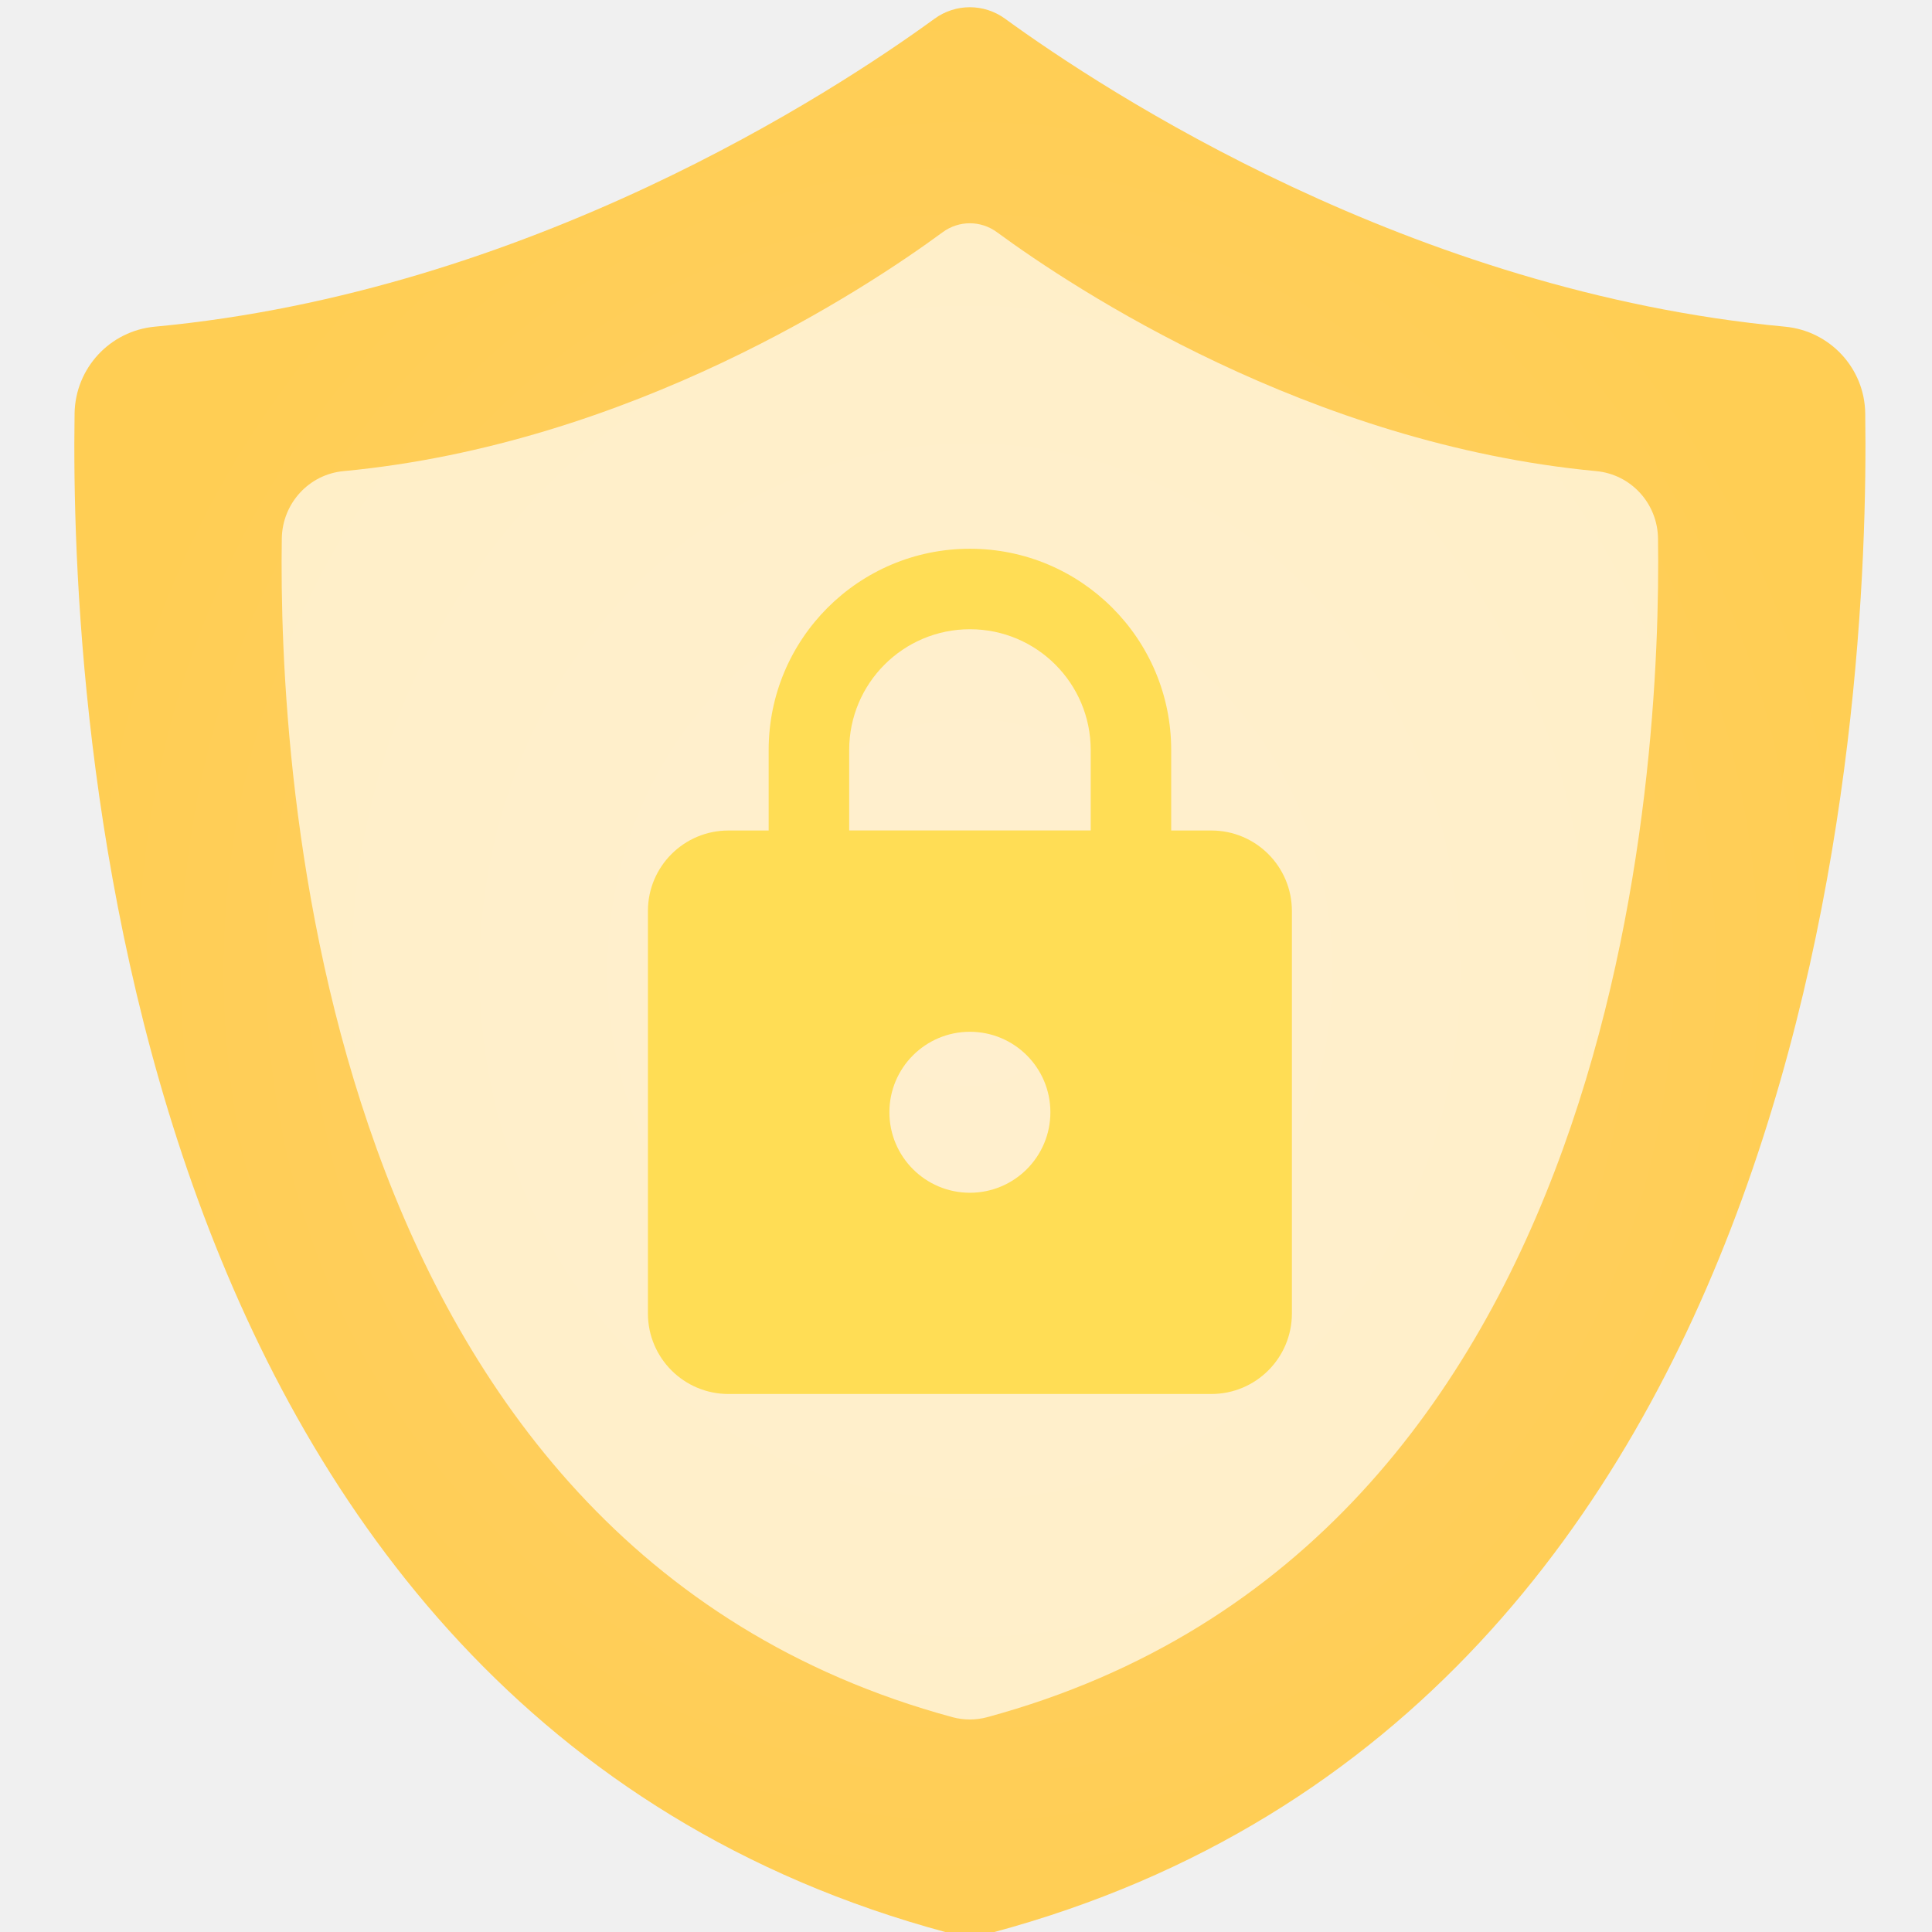
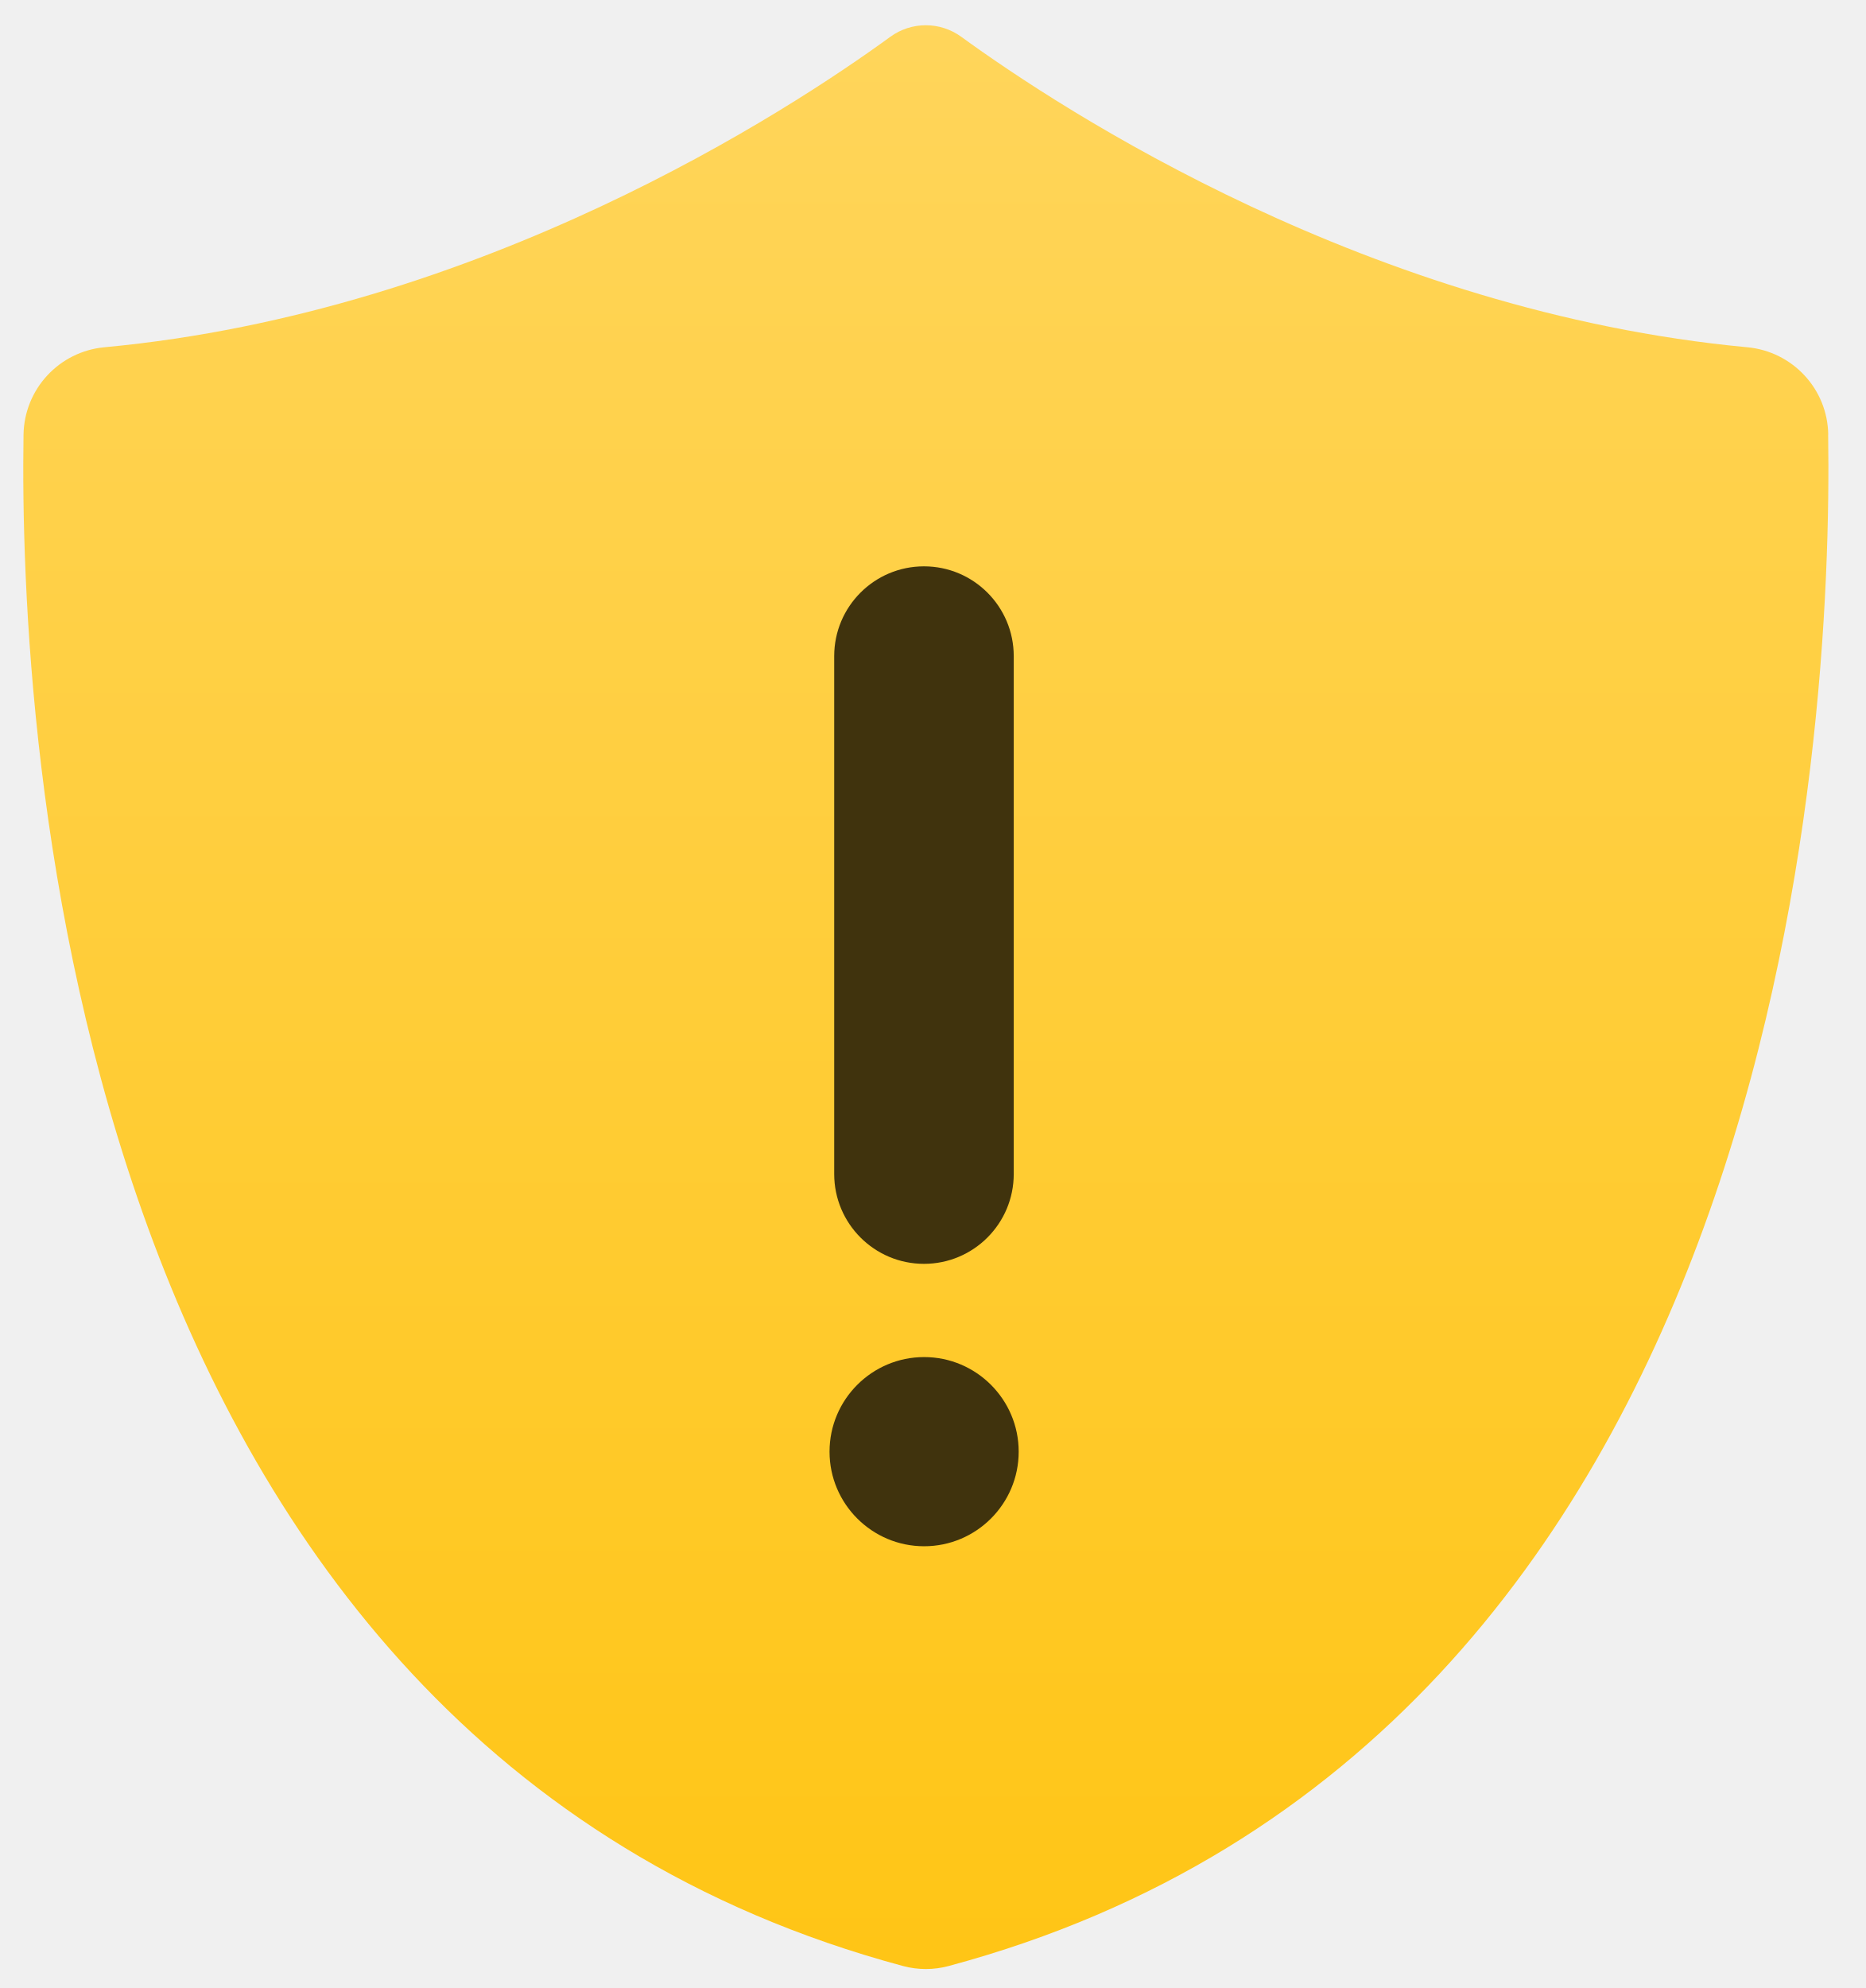
- <svg xmlns="http://www.w3.org/2000/svg" xmlns:ns2="http://www.openswatchbook.org/uri/2009/osb" xmlns:xlink="http://www.w3.org/1999/xlink" width="48" height="48" id="svg5453" version="1.1">
-   <defs id="defs5455">
-     <linearGradient id="linearGradient4143">
-       <stop id="stop4145" offset="0" style="stop-color:#197cf1;stop-opacity:1" />
-       <stop id="stop4147" offset="1" style="stop-color:#20bcfa;stop-opacity:1" />
+ <svg xmlns="http://www.w3.org/2000/svg" width="46" height="49" viewBox="0 0 46 49" fill="none">
+   <path d="M45.07 10.712C45.055 9.589 44.191 8.662 43.073 8.559C33.782 7.688 26.199 2.725 23.699 0.908C23.177 0.527 22.469 0.527 21.947 0.908C19.451 2.725 11.869 7.691 2.577 8.559C1.459 8.662 0.599 9.589 0.58 10.712C0.468 18.041 1.644 42.92 22.265 48.459C22.631 48.557 23.017 48.557 23.383 48.459C44.002 42.928 45.18 18.037 45.068 10.712" fill="url(#paint0_linear_67_37)" />
+   <path d="M20.565 16.172V28.937C20.565 30.159 21.556 31.151 22.778 31.151C24 31.151 24.991 30.159 24.991 28.937V16.172C24.991 14.95 24 13.959 22.778 13.959C21.556 13.959 20.565 14.95 20.565 16.172Z" fill="#40330D" />
+   <path d="M22.782 33.449C21.496 33.449 20.45 34.495 20.45 35.781C20.45 37.066 21.496 38.112 22.782 38.112C24.067 38.112 25.113 37.067 25.113 35.781C25.113 34.495 24.067 33.449 22.782 33.449Z" fill="#40330D" />
+   <defs>
+     <linearGradient id="paint0_linear_67_37" x1="-621.828" y1="48.794" x2="-621.828" y2="0.491" gradientUnits="userSpaceOnUse">
+       <stop stop-color="#FFC515" />
+       <stop offset="1" stop-color="#FFD55B" />
    </linearGradient>
-     <linearGradient xlink:href="#linearGradient4143" id="linearGradient4889" x1="34.902" y1="490.625" x2="946.349" y2="490.625" gradientUnits="userSpaceOnUse" />
-     <linearGradient ns2:paint="gradient" id="linearGradient4207">
-       <stop id="stop3371" offset="0" style="stop-color:#3498db;stop-opacity:1;" />
-       <stop id="stop3373" offset="1" style="stop-color:#3498db;stop-opacity:0;" />
-     </linearGradient>
-     <linearGradient xlink:href="#linearGradient4143" id="linearGradient4951" gradientUnits="userSpaceOnUse" x1="34.902" y1="490.625" x2="946.349" y2="490.625" />
-     <linearGradient xlink:href="#linearGradient4143" id="linearGradient4953" gradientUnits="userSpaceOnUse" x1="34.902" y1="490.625" x2="946.349" y2="490.625" />
-     <linearGradient xlink:href="#linearGradient4143" id="linearGradient4949" gradientUnits="userSpaceOnUse" x1="34.902" y1="490.625" x2="946.349" y2="490.625" />
-     <linearGradient xlink:href="#linearGradient4143" id="linearGradient4342" gradientUnits="userSpaceOnUse" x1="34.902" y1="490.625" x2="946.349" y2="490.625" />
-     <linearGradient id="linearGradient4851">
-       <stop id="stop4853" offset="0" style="stop-color:#474a4d;stop-opacity:1" />
-       <stop id="stop4855" offset="1" style="stop-color:#a5aaae;stop-opacity:1" />
-     </linearGradient>
-     <linearGradient id="linearGradient5263">
-       <stop id="stop5265" style="stop-color:#a0d5ff;stop-opacity:1" offset="0" />
-       <stop id="stop5267" style="stop-color:#a0d5ff;stop-opacity:1" offset="1" />
-     </linearGradient>
-     <clipPath id="clipPath4458">
-       <path id="use4460" d="m 69.626,12.145 -0.052,0 c -22.727,-0.292 -46.472,4.077 -46.709,4.122 -2.424,0.451 -4.946,2.974 -5.397,5.397 -0.044,0.237 -4.414,23.983 -4.122,46.71 -0.292,22.777 4.078,46.523 4.122,46.761 0.451,2.423 2.974,4.945 5.398,5.398 0.237,0.044 23.982,4.413 46.709,4.121 22.779,0.292 46.524,-4.077 46.761,-4.121 2.423,-0.452 4.946,-2.976 5.398,-5.399 0.044,-0.236 4.413,-23.981 4.121,-46.709 0.292,-22.777 -4.077,-46.523 -4.121,-46.761 -0.453,-2.423 -2.976,-4.946 -5.398,-5.397 -0.238,-0.045 -23.984,-4.414 -46.71,-4.122 z" />
-     </clipPath>
-     <linearGradient id="linearGradient4237">
-       <stop id="stop4239" style="stop-color:#ff594d;stop-opacity:1" offset="0" />
-       <stop id="stop4241" style="stop-color:#ff7f76;stop-opacity:1" offset="1" />
-     </linearGradient>
-     <linearGradient id="linearGradient4210">
-       <stop offset="0" style="stop-color:#ff584c;stop-opacity:1" id="stop4212" />
-       <stop offset="1" style="stop-color:#ff8077;stop-opacity:1" id="stop4214" />
-     </linearGradient>
-     <linearGradient id="linearGradient4179">
-       <stop id="stop4181" style="stop-color:#ffee5e;stop-opacity:1" offset="0" />
-       <stop id="stop4183" style="stop-color:#feff8b;stop-opacity:1" offset="1" />
-     </linearGradient>
-     <linearGradient id="linearGradient4210-3">
-       <stop id="stop4212-1" style="stop-color:#ffce69;stop-opacity:1" offset="0" />
-       <stop id="stop4214-6" style="stop-color:#ffce54;stop-opacity:1" offset="1" />
-     </linearGradient>
-     <linearGradient id="linearGradient4237-0">
-       <stop offset="0" style="stop-color:#ffee5e;stop-opacity:1" id="stop4239-8" />
-       <stop offset="1" style="stop-color:#feff9f;stop-opacity:1" id="stop4241-9" />
-     </linearGradient>
-     <linearGradient id="linearGradient4237-2">
-       <stop offset="0" style="stop-color:#ffa0a6;stop-opacity:1" id="stop4239-7" />
-       <stop offset="1" style="stop-color:#ffa0a5;stop-opacity:1" id="stop4241-2" />
-     </linearGradient>
-     <linearGradient id="linearGradient8311">
-       <stop id="stop8313" style="stop-color:#ce89ff;stop-opacity:1" offset="0" />
-       <stop id="stop8315" style="stop-color:#e898ff;stop-opacity:1" offset="1" />
-     </linearGradient>
-     <linearGradient id="linearGradient4237-8">
-       <stop offset="0" style="stop-color:#cf8aff;stop-opacity:1" id="stop4239-2" />
-       <stop offset="1" style="stop-color:#eaa0ff;stop-opacity:1" id="stop4241-3" />
-     </linearGradient>
-     <linearGradient id="linearGradient8311-3">
-       <stop id="stop8313-0" style="stop-color:#ffcc6b;stop-opacity:1" offset="0" />
-       <stop id="stop8315-1" style="stop-color:#ffcf98;stop-opacity:1" offset="1" />
-     </linearGradient>
-     <linearGradient id="linearGradient4237-3">
-       <stop offset="0" style="stop-color:#ffcc6e;stop-opacity:1" id="stop4239-0" />
-       <stop offset="1" style="stop-color:#ffe4a0;stop-opacity:1" id="stop4241-7" />
-     </linearGradient>
-     <linearGradient id="linearGradient8311-31">
-       <stop id="stop8313-2" style="stop-color:#f089ff;stop-opacity:1" offset="0" />
-       <stop id="stop8315-6" style="stop-color:#ffadea;stop-opacity:1" offset="1" />
-     </linearGradient>
-     <linearGradient id="linearGradient4237-6">
-       <stop offset="0" style="stop-color:#f18bfe;stop-opacity:1" id="stop4239-22" />
-       <stop offset="1" style="stop-color:#fcc3ff;stop-opacity:1" id="stop4241-0" />
-     </linearGradient>
-     <linearGradient id="linearGradient8467">
-       <stop offset="0" style="stop-color:#b9b9b9;stop-opacity:1" id="stop8469" />
-       <stop offset="1" style="stop-color:#d1d1d1;stop-opacity:1" id="stop8471" />
-     </linearGradient>
-     <linearGradient id="linearGradient8311-5">
-       <stop id="stop8313-7" style="stop-color:#b9b9b9;stop-opacity:1" offset="0" />
-       <stop id="stop8315-3" style="stop-color:#d2d2d2;stop-opacity:1" offset="1" />
-     </linearGradient>
-     <linearGradient id="linearGradient4237-4">
-       <stop offset="0" style="stop-color:#bababa;stop-opacity:1" id="stop4239-9" />
-       <stop offset="1" style="stop-color:#c8c8c8;stop-opacity:1" id="stop4241-37" />
-     </linearGradient>
-     <linearGradient id="linearGradient8467-7">
-       <stop offset="0" style="stop-color:#3ec896;stop-opacity:1" id="stop8469-4" />
-       <stop offset="1" style="stop-color:#66d9af;stop-opacity:1" id="stop8471-7" />
-     </linearGradient>
-     <linearGradient id="linearGradient8311-1">
-       <stop id="stop8313-9" style="stop-color:#494949;stop-opacity:1" offset="0" />
-       <stop id="stop8315-5" style="stop-color:#616774;stop-opacity:1" offset="1" />
-     </linearGradient>
-     <linearGradient gradientUnits="userSpaceOnUse" gradientTransform="scale(1.128802,0.8858951)" x1="209.957" y1="0" x2="209.957" y2="116.694" id="linearGradient-1">
-       <stop stop-color="#A7A7A7" offset="0%" id="stop4884" />
-       <stop stop-color="#8D8D8D" offset="100%" id="stop4886" />
-     </linearGradient>
-     <linearGradient gradientUnits="userSpaceOnUse" gradientTransform="scale(1.227981,0.8143451)" x1="193" y1="411.584" x2="193" y2="105.4" id="linearGradient-2">
-       <stop stop-color="#707070" offset="0%" id="stop4889" />
-       <stop stop-color="#ABABAB" offset="100%" id="stop4891" />
-     </linearGradient>
-     <linearGradient gradientUnits="userSpaceOnUse" gradientTransform="scale(1.227981,0.8143451)" x1="193" y1="70.609" x2="193" y2="457.423" id="linearGradient-3">
-       <stop stop-color="#000000" stop-opacity="0" offset="0%" id="stop4894" />
-       <stop stop-color="#000000" stop-opacity="0.19" offset="100%" id="stop4896" />
-     </linearGradient>
-     <linearGradient id="linearGradient4232">
-       <stop id="stop4234" offset="0" style="stop-color:#333333;stop-opacity:1" />
-       <stop id="stop4236" offset="1" style="stop-color:#353535;stop-opacity:1" />
-     </linearGradient>
-     <linearGradient id="linearGradient4172">
-       <stop style="stop-color:#3dc796;stop-opacity:1" offset="0" id="stop4174" />
-       <stop style="stop-color:#57d68d;stop-opacity:1" offset="1" id="stop4176" />
-     </linearGradient>
-     <linearGradient id="linearGradient4233">
-       <stop id="stop4235" offset="0" style="stop-color:#212121;stop-opacity:1" />
-       <stop id="stop4237" offset="1" style="stop-color:#1d2022;stop-opacity:0" />
-     </linearGradient>
-     <linearGradient id="linearGradient8467-6">
-       <stop offset="0" style="stop-color:#56d8d1;stop-opacity:1" id="stop8469-5" />
-       <stop offset="1" style="stop-color:#9df7ee;stop-opacity:1" id="stop8471-8" />
-     </linearGradient>
-     <linearGradient id="linearGradient8311-10">
-       <stop id="stop8313-3" style="stop-color:#55d8d1;stop-opacity:1" offset="0" />
-       <stop id="stop8315-8" style="stop-color:#66efe7;stop-opacity:1" offset="1" />
-     </linearGradient>
-     <linearGradient id="linearGradient8467-8">
-       <stop offset="0" style="stop-color:#dea679;stop-opacity:1" id="stop8469-9" />
-       <stop offset="1" style="stop-color:#f7d19d;stop-opacity:1" id="stop8471-2" />
-     </linearGradient>
-     <linearGradient id="linearGradient8311-0">
-       <stop id="stop8313-90" style="stop-color:#dda579;stop-opacity:1" offset="0" />
-       <stop id="stop8315-88" style="stop-color:#f3bc87;stop-opacity:1" offset="1" />
-     </linearGradient>
-     <linearGradient id="linearGradient8467-2">
-       <stop offset="0" style="stop-color:#5fa4d5;stop-opacity:1" id="stop8469-6" />
-       <stop offset="1" style="stop-color:#9dc9f7;stop-opacity:1" id="stop8471-5" />
-     </linearGradient>
-     <linearGradient id="linearGradient8311-06">
-       <stop id="stop8313-6" style="stop-color:#5fa3d4;stop-opacity:1" offset="0" />
-       <stop id="stop8315-2" style="stop-color:#6bb9ff;stop-opacity:1" offset="1" />
-     </linearGradient>
-     <clipPath id="clipPath4458-7">
-       <path style="fill:url(#linearGradient4580);fill-opacity:1" id="use4460-2" d="m 69.626,12.145 -0.052,0 c -22.727,-0.292 -46.472,4.077 -46.709,4.122 -2.424,0.451 -4.946,2.974 -5.397,5.397 -0.044,0.237 -4.414,23.983 -4.122,46.71 -0.292,22.777 4.078,46.523 4.122,46.761 0.451,2.423 2.974,4.945 5.398,5.398 0.237,0.044 23.982,4.413 46.709,4.121 22.779,0.292 46.524,-4.077 46.761,-4.121 2.423,-0.452 4.946,-2.976 5.398,-5.399 0.044,-0.236 4.413,-23.981 4.121,-46.709 0.292,-22.777 -4.077,-46.523 -4.121,-46.761 -0.453,-2.423 -2.976,-4.946 -5.398,-5.397 -0.238,-0.045 -23.984,-4.414 -46.71,-4.122 z" />
-     </clipPath>
-     <linearGradient id="linearGradient5263-5">
-       <stop offset="0" style="stop-color:#ffffff;stop-opacity:0" id="stop5265-4" />
-       <stop offset="1" style="stop-color:#d5edff;stop-opacity:1" id="stop5267-0" />
-     </linearGradient>
-     <clipPath id="clipPath4458-4">
-       <path d="m 69.626,12.145 -0.052,0 c -22.727,-0.292 -46.472,4.077 -46.709,4.122 -2.424,0.451 -4.946,2.974 -5.397,5.397 -0.044,0.237 -4.414,23.983 -4.122,46.71 -0.292,22.777 4.078,46.523 4.122,46.761 0.451,2.423 2.974,4.945 5.398,5.398 0.237,0.044 23.982,4.413 46.709,4.121 22.779,0.292 46.524,-4.077 46.761,-4.121 2.423,-0.452 4.946,-2.976 5.398,-5.399 0.044,-0.236 4.413,-23.981 4.121,-46.709 0.292,-22.777 -4.077,-46.523 -4.121,-46.761 -0.453,-2.423 -2.976,-4.946 -5.398,-5.397 -0.238,-0.045 -23.984,-4.414 -46.71,-4.122 z" id="use4460-26" />
-     </clipPath>
-     <clipPath id="clipPath4458-7-1">
-       <path id="use4460-2-2" d="m 69.626,12.145 -0.052,0 c -22.727,-0.292 -46.472,4.077 -46.709,4.122 -2.424,0.451 -4.946,2.974 -5.397,5.397 -0.044,0.237 -4.414,23.983 -4.122,46.71 -0.292,22.777 4.078,46.523 4.122,46.761 0.451,2.423 2.974,4.945 5.398,5.398 0.237,0.044 23.982,4.413 46.709,4.121 22.779,0.292 46.524,-4.077 46.761,-4.121 2.423,-0.452 4.946,-2.976 5.398,-5.399 0.044,-0.236 4.413,-23.981 4.121,-46.709 0.292,-22.777 -4.077,-46.523 -4.121,-46.761 -0.453,-2.423 -2.976,-4.946 -5.398,-5.397 -0.238,-0.045 -23.984,-4.414 -46.71,-4.122 z" />
-     </clipPath>
-     <clipPath id="clipPath4458-7-5">
-       <path id="use4460-2-5" d="m 69.626,12.145 -0.052,0 c -22.727,-0.292 -46.472,4.077 -46.709,4.122 -2.424,0.451 -4.946,2.974 -5.397,5.397 -0.044,0.237 -4.414,23.983 -4.122,46.71 -0.292,22.777 4.078,46.523 4.122,46.761 0.451,2.423 2.974,4.945 5.398,5.398 0.237,0.044 23.982,4.413 46.709,4.121 22.779,0.292 46.524,-4.077 46.761,-4.121 2.423,-0.452 4.946,-2.976 5.398,-5.399 0.044,-0.236 4.413,-23.981 4.121,-46.709 0.292,-22.777 -4.077,-46.523 -4.121,-46.761 -0.453,-2.423 -2.976,-4.946 -5.398,-5.397 -0.238,-0.045 -23.984,-4.414 -46.71,-4.122 z" />
-     </clipPath>
-     <linearGradient id="linearGradient4422">
-       <stop id="stop4424" offset="0" style="stop-color:#197ff1;stop-opacity:1" />
-       <stop id="stop4426" offset="1" style="stop-color:#21c6fb;stop-opacity:1" />
-     </linearGradient>
-     <linearGradient id="linearGradient4256">
-       <stop style="stop-color:#8cbdf8;stop-opacity:1;" offset="0" id="stop4258" />
-       <stop style="stop-color:#d5e8ff;stop-opacity:1;" offset="1" id="stop4260" />
-     </linearGradient>
-     <linearGradient id="linearGradient4232-2">
-       <stop style="stop-color:#3889e9;stop-opacity:1" offset="0" id="stop4234-0" />
-       <stop style="stop-color:#5ea5fb;stop-opacity:1" offset="1" id="stop4236-5" />
-     </linearGradient>
-     <clipPath id="clipPath4458-34">
-       <path id="use4460-4" d="m 69.626,12.145 -0.052,0 c -22.727,-0.292 -46.472,4.077 -46.709,4.122 -2.424,0.451 -4.946,2.974 -5.397,5.397 -0.044,0.237 -4.414,23.983 -4.122,46.71 -0.292,22.777 4.078,46.523 4.122,46.761 0.451,2.423 2.974,4.945 5.398,5.398 0.237,0.044 23.982,4.413 46.709,4.121 22.779,0.292 46.524,-4.077 46.761,-4.121 2.423,-0.452 4.946,-2.976 5.398,-5.399 0.044,-0.236 4.413,-23.981 4.121,-46.709 0.292,-22.777 -4.077,-46.523 -4.121,-46.761 -0.453,-2.423 -2.976,-4.946 -5.398,-5.397 -0.238,-0.045 -23.984,-4.414 -46.71,-4.122 z" />
-     </clipPath>
-     <linearGradient id="linearGradient8467-5">
-       <stop offset="0" style="stop-color:#d3d3d3;stop-opacity:1" id="stop8469-7" />
-       <stop offset="1" style="stop-color:#fcf9f9;stop-opacity:1" id="stop8471-0" />
-     </linearGradient>
-     <linearGradient id="linearGradient4232-7">
-       <stop id="stop4234-6" offset="0" style="stop-color:#373a3d;stop-opacity:1" />
-       <stop id="stop4236-2" offset="1" style="stop-color:#727273;stop-opacity:1" />
-     </linearGradient>
-     <linearGradient id="linearGradient4422-5">
-       <stop id="stop4424-7" offset="0" style="stop-color:#2971c3;stop-opacity:1" />
-       <stop id="stop4426-6" offset="1" style="stop-color:#5ea5fb;stop-opacity:1" />
-     </linearGradient>
-     <clipPath id="clipPath4458-3">
-       <path id="use4460-7" d="m 69.626,12.145 -0.052,0 c -22.727,-0.292 -46.472,4.077 -46.709,4.122 -2.424,0.451 -4.946,2.974 -5.397,5.397 -0.044,0.237 -4.414,23.983 -4.122,46.71 -0.292,22.777 4.078,46.523 4.122,46.761 0.451,2.423 2.974,4.945 5.398,5.398 0.237,0.044 23.982,4.413 46.709,4.121 22.779,0.292 46.524,-4.077 46.761,-4.121 2.423,-0.452 4.946,-2.976 5.398,-5.399 0.044,-0.236 4.413,-23.981 4.121,-46.709 0.292,-22.777 -4.077,-46.523 -4.121,-46.761 -0.453,-2.423 -2.976,-4.946 -5.398,-5.397 -0.238,-0.045 -23.984,-4.414 -46.71,-4.122 z" />
-     </clipPath>
-     <clipPath id="clipPath4458-6">
-       <path id="use4460-3" d="m 69.626,12.145 -0.052,0 c -22.727,-0.292 -46.472,4.077 -46.709,4.122 -2.424,0.451 -4.946,2.974 -5.397,5.397 -0.044,0.237 -4.414,23.983 -4.122,46.71 -0.292,22.777 4.078,46.523 4.122,46.761 0.451,2.423 2.974,4.945 5.398,5.398 0.237,0.044 23.982,4.413 46.709,4.121 22.779,0.292 46.524,-4.077 46.761,-4.121 2.423,-0.452 4.946,-2.976 5.398,-5.399 0.044,-0.236 4.413,-23.981 4.121,-46.709 0.292,-22.777 -4.077,-46.523 -4.121,-46.761 -0.453,-2.423 -2.976,-4.946 -5.398,-5.397 -0.238,-0.045 -23.984,-4.414 -46.71,-4.122 z" />
-     </clipPath>
-     <clipPath id="clipPath4458-7-18">
-       <path d="m 69.626,12.145 -0.052,0 c -22.727,-0.292 -46.472,4.077 -46.709,4.122 -2.424,0.451 -4.946,2.974 -5.397,5.397 -0.044,0.237 -4.414,23.983 -4.122,46.71 -0.292,22.777 4.078,46.523 4.122,46.761 0.451,2.423 2.974,4.945 5.398,5.398 0.237,0.044 23.982,4.413 46.709,4.121 22.779,0.292 46.524,-4.077 46.761,-4.121 2.423,-0.452 4.946,-2.976 5.398,-5.399 0.044,-0.236 4.413,-23.981 4.121,-46.709 0.292,-22.777 -4.077,-46.523 -4.121,-46.761 -0.453,-2.423 -2.976,-4.946 -5.398,-5.397 -0.238,-0.045 -23.984,-4.414 -46.71,-4.122 z" id="use4460-2-3" style="fill:url(#linearGradient4580);fill-opacity:1" />
-     </clipPath>
-     <linearGradient y2="538.997" x2="409.334" y1="538.997" x1="398.31" gradientUnits="userSpaceOnUse" id="linearGradient4580" xlink:href="#linearGradient8467" />
-     <clipPath id="clipPath4458-4-2">
-       <path d="m 69.626,12.145 -0.052,0 c -22.727,-0.292 -46.472,4.077 -46.709,4.122 -2.424,0.451 -4.946,2.974 -5.397,5.397 -0.044,0.237 -4.414,23.983 -4.122,46.71 -0.292,22.777 4.078,46.523 4.122,46.761 0.451,2.423 2.974,4.945 5.398,5.398 0.237,0.044 23.982,4.413 46.709,4.121 22.779,0.292 46.524,-4.077 46.761,-4.121 2.423,-0.452 4.946,-2.976 5.398,-5.399 0.044,-0.236 4.413,-23.981 4.121,-46.709 0.292,-22.777 -4.077,-46.523 -4.121,-46.761 -0.453,-2.423 -2.976,-4.946 -5.398,-5.397 -0.238,-0.045 -23.984,-4.414 -46.71,-4.122 z" id="use4460-26-4" />
-     </clipPath>
-     <clipPath id="clipPath4458-7-1-5">
-       <path id="use4460-2-2-8" d="m 69.626,12.145 -0.052,0 c -22.727,-0.292 -46.472,4.077 -46.709,4.122 -2.424,0.451 -4.946,2.974 -5.397,5.397 -0.044,0.237 -4.414,23.983 -4.122,46.71 -0.292,22.777 4.078,46.523 4.122,46.761 0.451,2.423 2.974,4.945 5.398,5.398 0.237,0.044 23.982,4.413 46.709,4.121 22.779,0.292 46.524,-4.077 46.761,-4.121 2.423,-0.452 4.946,-2.976 5.398,-5.399 0.044,-0.236 4.413,-23.981 4.121,-46.709 0.292,-22.777 -4.077,-46.523 -4.121,-46.761 -0.453,-2.423 -2.976,-4.946 -5.398,-5.397 -0.238,-0.045 -23.984,-4.414 -46.71,-4.122 z" />
-     </clipPath>
-     <clipPath id="clipPath4458-7-5-6">
-       <path id="use4460-2-5-7" d="m 69.626,12.145 -0.052,0 c -22.727,-0.292 -46.472,4.077 -46.709,4.122 -2.424,0.451 -4.946,2.974 -5.397,5.397 -0.044,0.237 -4.414,23.983 -4.122,46.71 -0.292,22.777 4.078,46.523 4.122,46.761 0.451,2.423 2.974,4.945 5.398,5.398 0.237,0.044 23.982,4.413 46.709,4.121 22.779,0.292 46.524,-4.077 46.761,-4.121 2.423,-0.452 4.946,-2.976 5.398,-5.399 0.044,-0.236 4.413,-23.981 4.121,-46.709 0.292,-22.777 -4.077,-46.523 -4.121,-46.761 -0.453,-2.423 -2.976,-4.946 -5.398,-5.397 -0.238,-0.045 -23.984,-4.414 -46.71,-4.122 z" />
-     </clipPath>
-     <linearGradient gradientUnits="userSpaceOnUse" y2="543.798" x2="400.571" y1="548.798" x1="400.571" id="linearGradient4588" xlink:href="#linearGradient4851" />
-     <clipPath id="clipPath4458-34-3">
-       <path id="use4460-4-9" d="m 69.626,12.145 -0.052,0 c -22.727,-0.292 -46.472,4.077 -46.709,4.122 -2.424,0.451 -4.946,2.974 -5.397,5.397 -0.044,0.237 -4.414,23.983 -4.122,46.71 -0.292,22.777 4.078,46.523 4.122,46.761 0.451,2.423 2.974,4.945 5.398,5.398 0.237,0.044 23.982,4.413 46.709,4.121 22.779,0.292 46.524,-4.077 46.761,-4.121 2.423,-0.452 4.946,-2.976 5.398,-5.399 0.044,-0.236 4.413,-23.981 4.121,-46.709 0.292,-22.777 -4.077,-46.523 -4.121,-46.761 -0.453,-2.423 -2.976,-4.946 -5.398,-5.397 -0.238,-0.045 -23.984,-4.414 -46.71,-4.122 z" />
-     </clipPath>
-     <clipPath id="clipPath4458-3-8">
-       <path id="use4460-7-3" d="m 69.626,12.145 -0.052,0 c -22.727,-0.292 -46.472,4.077 -46.709,4.122 -2.424,0.451 -4.946,2.974 -5.397,5.397 -0.044,0.237 -4.414,23.983 -4.122,46.71 -0.292,22.777 4.078,46.523 4.122,46.761 0.451,2.423 2.974,4.945 5.398,5.398 0.237,0.044 23.982,4.413 46.709,4.121 22.779,0.292 46.524,-4.077 46.761,-4.121 2.423,-0.452 4.946,-2.976 5.398,-5.399 0.044,-0.236 4.413,-23.981 4.121,-46.709 0.292,-22.777 -4.077,-46.523 -4.121,-46.761 -0.453,-2.423 -2.976,-4.946 -5.398,-5.397 -0.238,-0.045 -23.984,-4.414 -46.71,-4.122 z" />
-     </clipPath>
-     <clipPath id="clipPath4458-8">
-       <path id="use4460-9" d="m 69.626,12.145 -0.052,0 c -22.727,-0.292 -46.472,4.077 -46.709,4.122 -2.424,0.451 -4.946,2.974 -5.397,5.397 -0.044,0.237 -4.414,23.983 -4.122,46.71 -0.292,22.777 4.078,46.523 4.122,46.761 0.451,2.423 2.974,4.945 5.398,5.398 0.237,0.044 23.982,4.413 46.709,4.121 22.779,0.292 46.524,-4.077 46.761,-4.121 2.423,-0.452 4.946,-2.976 5.398,-5.399 0.044,-0.236 4.413,-23.981 4.121,-46.709 0.292,-22.777 -4.077,-46.523 -4.121,-46.761 -0.453,-2.423 -2.976,-4.946 -5.398,-5.397 -0.238,-0.045 -23.984,-4.414 -46.71,-4.122 z" />
-     </clipPath>
-     <linearGradient id="linearGradient4227">
-       <stop offset="0" style="stop-color:#2e3436;stop-opacity:1" id="stop4229" />
-       <stop offset="1" style="stop-color:#555753;stop-opacity:1" id="stop4231" />
-     </linearGradient>
-     <clipPath id="clipPath4458-73">
-       <path d="m 69.626,12.145 -0.052,0 c -22.727,-0.292 -46.472,4.077 -46.709,4.122 -2.424,0.451 -4.946,2.974 -5.397,5.397 -0.044,0.237 -4.414,23.983 -4.122,46.71 -0.292,22.777 4.078,46.523 4.122,46.761 0.451,2.423 2.974,4.945 5.398,5.398 0.237,0.044 23.982,4.413 46.709,4.121 22.779,0.292 46.524,-4.077 46.761,-4.121 2.423,-0.452 4.946,-2.976 5.398,-5.399 0.044,-0.236 4.413,-23.981 4.121,-46.709 0.292,-22.777 -4.077,-46.523 -4.121,-46.761 -0.453,-2.423 -2.976,-4.946 -5.398,-5.397 -0.238,-0.045 -23.984,-4.414 -46.71,-4.122 z" id="use4460-0" />
-     </clipPath>
-     <clipPath id="clipPath4458-7-50">
-       <path id="use4460-2-24" d="m 69.626,12.145 -0.052,0 c -22.727,-0.292 -46.472,4.077 -46.709,4.122 -2.424,0.451 -4.946,2.974 -5.397,5.397 -0.044,0.237 -4.414,23.983 -4.122,46.71 -0.292,22.777 4.078,46.523 4.122,46.761 0.451,2.423 2.974,4.945 5.398,5.398 0.237,0.044 23.982,4.413 46.709,4.121 22.779,0.292 46.524,-4.077 46.761,-4.121 2.423,-0.452 4.946,-2.976 5.398,-5.399 0.044,-0.236 4.413,-23.981 4.121,-46.709 0.292,-22.777 -4.077,-46.523 -4.121,-46.761 -0.453,-2.423 -2.976,-4.946 -5.398,-5.397 -0.238,-0.045 -23.984,-4.414 -46.71,-4.122 z" />
-     </clipPath>
-     <clipPath id="clipPath4458-7-5-5">
-       <path id="use4460-2-5-75" d="m 69.626,12.145 -0.052,0 c -22.727,-0.292 -46.472,4.077 -46.709,4.122 -2.424,0.451 -4.946,2.974 -5.397,5.397 -0.044,0.237 -4.414,23.983 -4.122,46.71 -0.292,22.777 4.078,46.523 4.122,46.761 0.451,2.423 2.974,4.945 5.398,5.398 0.237,0.044 23.982,4.413 46.709,4.121 22.779,0.292 46.524,-4.077 46.761,-4.121 2.423,-0.452 4.946,-2.976 5.398,-5.399 0.044,-0.236 4.413,-23.981 4.121,-46.709 0.292,-22.777 -4.077,-46.523 -4.121,-46.761 -0.453,-2.423 -2.976,-4.946 -5.398,-5.397 -0.238,-0.045 -23.984,-4.414 -46.71,-4.122 z" />
-     </clipPath>
-     <linearGradient id="linearGradient4320">
-       <stop style="stop-color:#f6fbff;stop-opacity:1" offset="0" id="stop4322" />
-       <stop style="stop-color:#eaeff2;stop-opacity:1" offset="1" id="stop4324" />
-     </linearGradient>
-     <linearGradient gradientUnits="userSpaceOnUse" y2="1037.208" x2="34.117" y1="1013.622" x1="33.462" id="linearGradient4941" xlink:href="#linearGradient4320" />
-     <radialGradient xlink:href="#linearGradient4210-3" id="radialGradient4353" cx="490.626" cy="490.625" fx="490.626" fy="490.625" r="455.723" gradientTransform="matrix(1,0,0,1.076587,0,-37.57551)" gradientUnits="userSpaceOnUse" />
  </defs>
-   <g id="layer1" transform="translate(-384.5714,-499.798)">
-     <g id="g4471" transform="matrix(1.093122,0,0,1.093122,33.31037,-50.48605)">
-       <g id="layer1-39" transform="matrix(1.544482,0,0,1.544482,-275.3843,-295.8085)" />
-       <g id="g4166-7-0" style="opacity:1;fill:url(#linearGradient4889);fill-opacity:1;stroke:none;stroke-width:9.512;stroke-miterlimit:4;stroke-dasharray:none;stroke-opacity:1" transform="matrix(0.02801707,0,0,0.02828571,358.057,521.1331)">
-         <g transform="matrix(32.65191,0,0,32.3418,-13813.531,-16674.642)" id="layer1-6" style="fill:url(#linearGradient4953)">
-           <g style="fill:#ffffff;fill-opacity:1" id="layer1-7" transform="translate(392.5714,-514.5642)" />
-           <g transform="translate(341.797,500.2525)" id="g4240" style="fill:url(#linearGradient4951)">
-             <g transform="matrix(0.9115047,0,0,0.9115047,-380.794,-474.0787)" id="layer1-1" style="opacity:1;fill:url(#linearGradient4949);fill-opacity:1;stroke:none;stroke-width:9.512;stroke-miterlimit:4;stroke-dasharray:none;stroke-opacity:1">
-               <g id="g4333" style="fill:url(#linearGradient4342)" transform="matrix(1.032929,0,0,1.032929,-16.26767,-17.87628)">
-                 <g transform="matrix(0.05185606,0,0,0.05185606,464.0192,516.7154)" style="fill-opacity:1.0;stroke:none;stroke-width:9.512;stroke-miterlimit:4;stroke-dasharray:none;stroke-opacity:1;fill:url(#radialGradient4353)" id="g4166">
-                   <path style="fill-opacity:1.0;stroke:none;stroke-width:9.512;stroke-miterlimit:4;stroke-dasharray:none;stroke-opacity:1;fill:url(#radialGradient4353)" d="m 946.23,206.651 c -0.3,-23 -18,-42 -40.899,-44.101 -190.3,-17.8 -345.601,-119.5 -396.8,-156.7 -10.7,-7.8 -25.2,-7.8 -35.9,0 -51.1,37.2 -206.4,138.9 -396.7,156.7 -22.9,2.101 -40.5,21.101 -40.9,44.101 -2.3,150.1 21.8,659.699 444.1,773.1 7.5,2 15.4,2 22.9,0 422.3,-113.3 446.399,-623.001 444.199,-773.1 z" id="path4168" />
-                 </g>
-                 <g transform="matrix(0.03985431,0,0,0.04023645,469.9075,522.4162)" style="opacity:0.675;fill:#ffffff;fill-opacity:1;stroke:none;stroke-width:9.512;stroke-miterlimit:4;stroke-dasharray:none;stroke-opacity:1" id="g4166-7">
-                   <path style="fill:#ffffff;fill-opacity:1;stroke:none;stroke-width:9.512;stroke-miterlimit:4;stroke-dasharray:none;stroke-opacity:1" d="m 946.23,206.651 c -0.3,-23 -18,-42 -40.899,-44.101 -190.3,-17.8 -345.601,-119.5 -396.8,-156.7 -10.7,-7.8 -25.2,-7.8 -35.9,0 -51.1,37.2 -206.4,138.9 -396.7,156.7 -22.9,2.101 -40.5,21.101 -40.9,44.101 -2.3,150.1 21.8,659.699 444.1,773.1 7.5,2 15.4,2 22.9,0 422.3,-113.3 446.399,-623.001 444.199,-773.1 z" id="path4168-0" />
-                 </g>
-                 <path d="m 489.461,547.999 a 2.124,2.124 0 0 0 2.124,-2.124 c 0,-1.179 -0.956,-2.124 -2.124,-2.124 a 2.124,2.124 0 0 0 -2.124,2.124 2.124,2.124 0 0 0 2.124,2.124 m 6.373,-9.559 a 2.124,2.124 0 0 1 2.124,2.124 l 0,10.621 a 2.124,2.124 0 0 1 -2.124,2.124 l -12.745,0 a 2.124,2.124 0 0 1 -2.124,-2.124 l 0,-10.621 c 0,-1.179 0.956,-2.124 2.124,-2.124 l 1.062,0 0,-2.124 a 5.311,5.311 0 0 1 5.311,-5.311 5.311,5.311 0 0 1 5.311,5.311 l 0,2.124 1.062,0 m -6.373,-5.311 a 3.186,3.186 0 0 0 -3.186,3.186 l 0,2.124 6.373,0 0,-2.124 a 3.186,3.186 0 0 0 -3.186,-3.186 z" id="path4" style="fill:#ffdd55" />
-               </g>
-             </g>
-           </g>
-         </g>
-       </g>
-     </g>
-   </g>
</svg>
